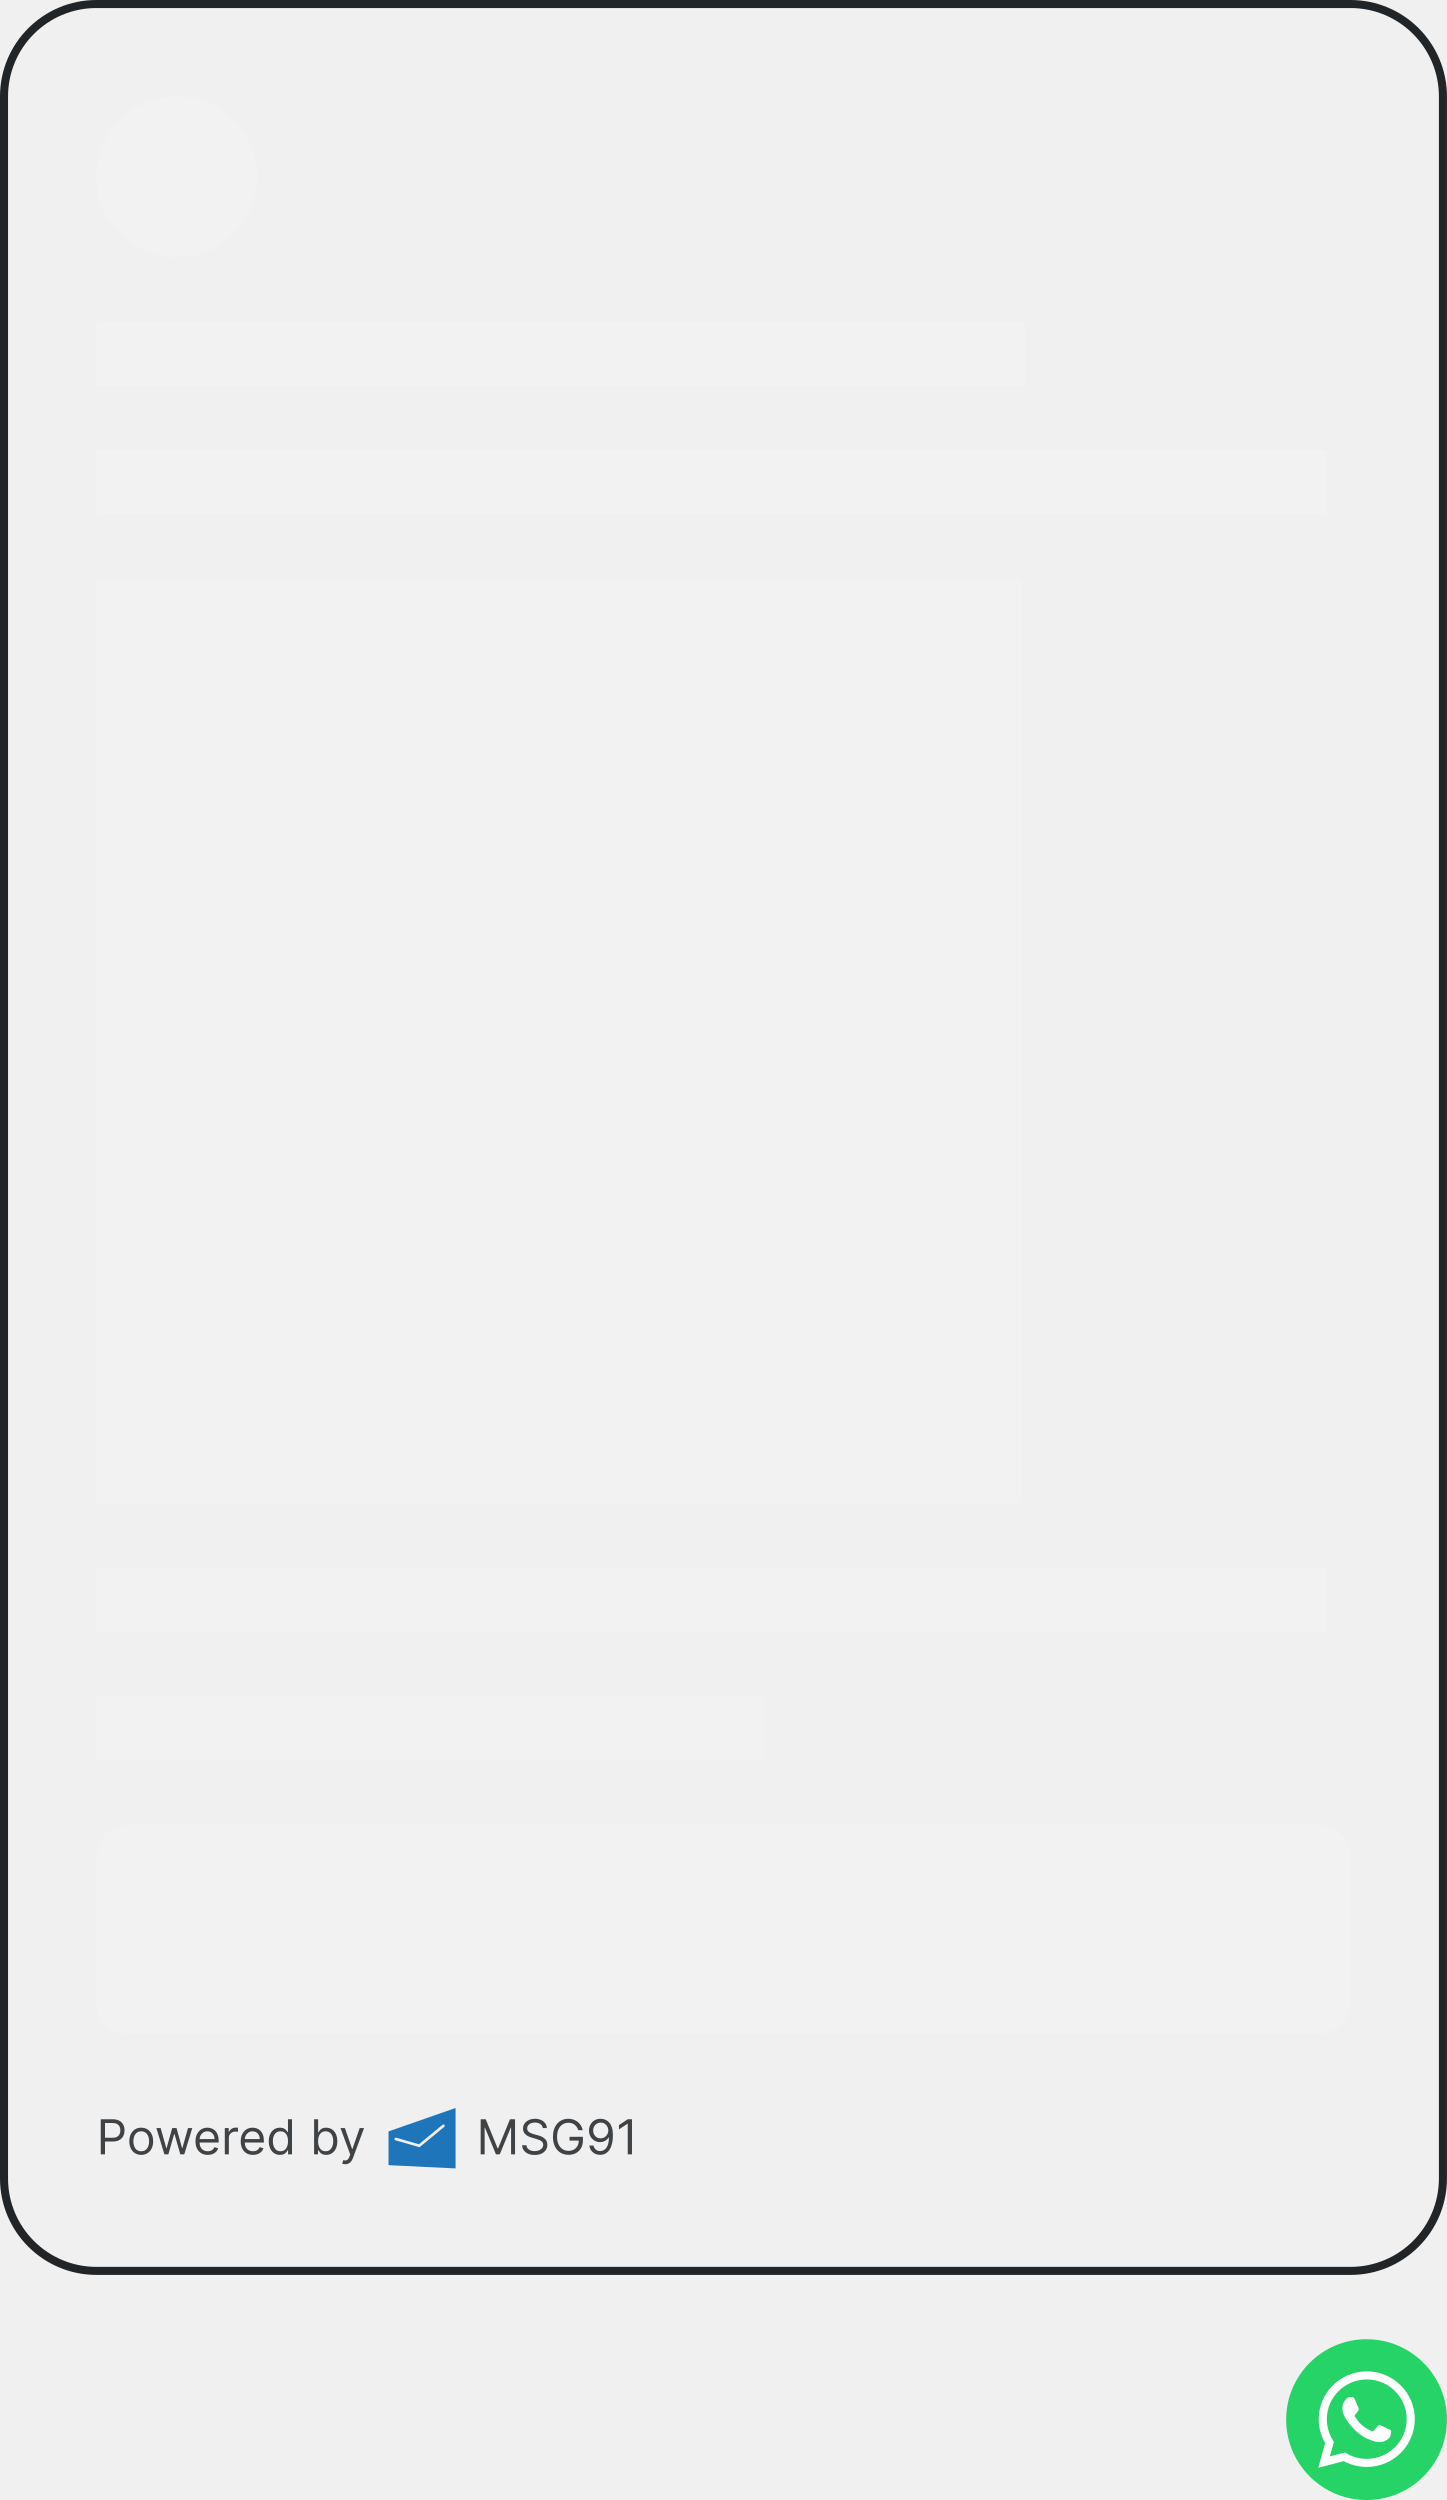
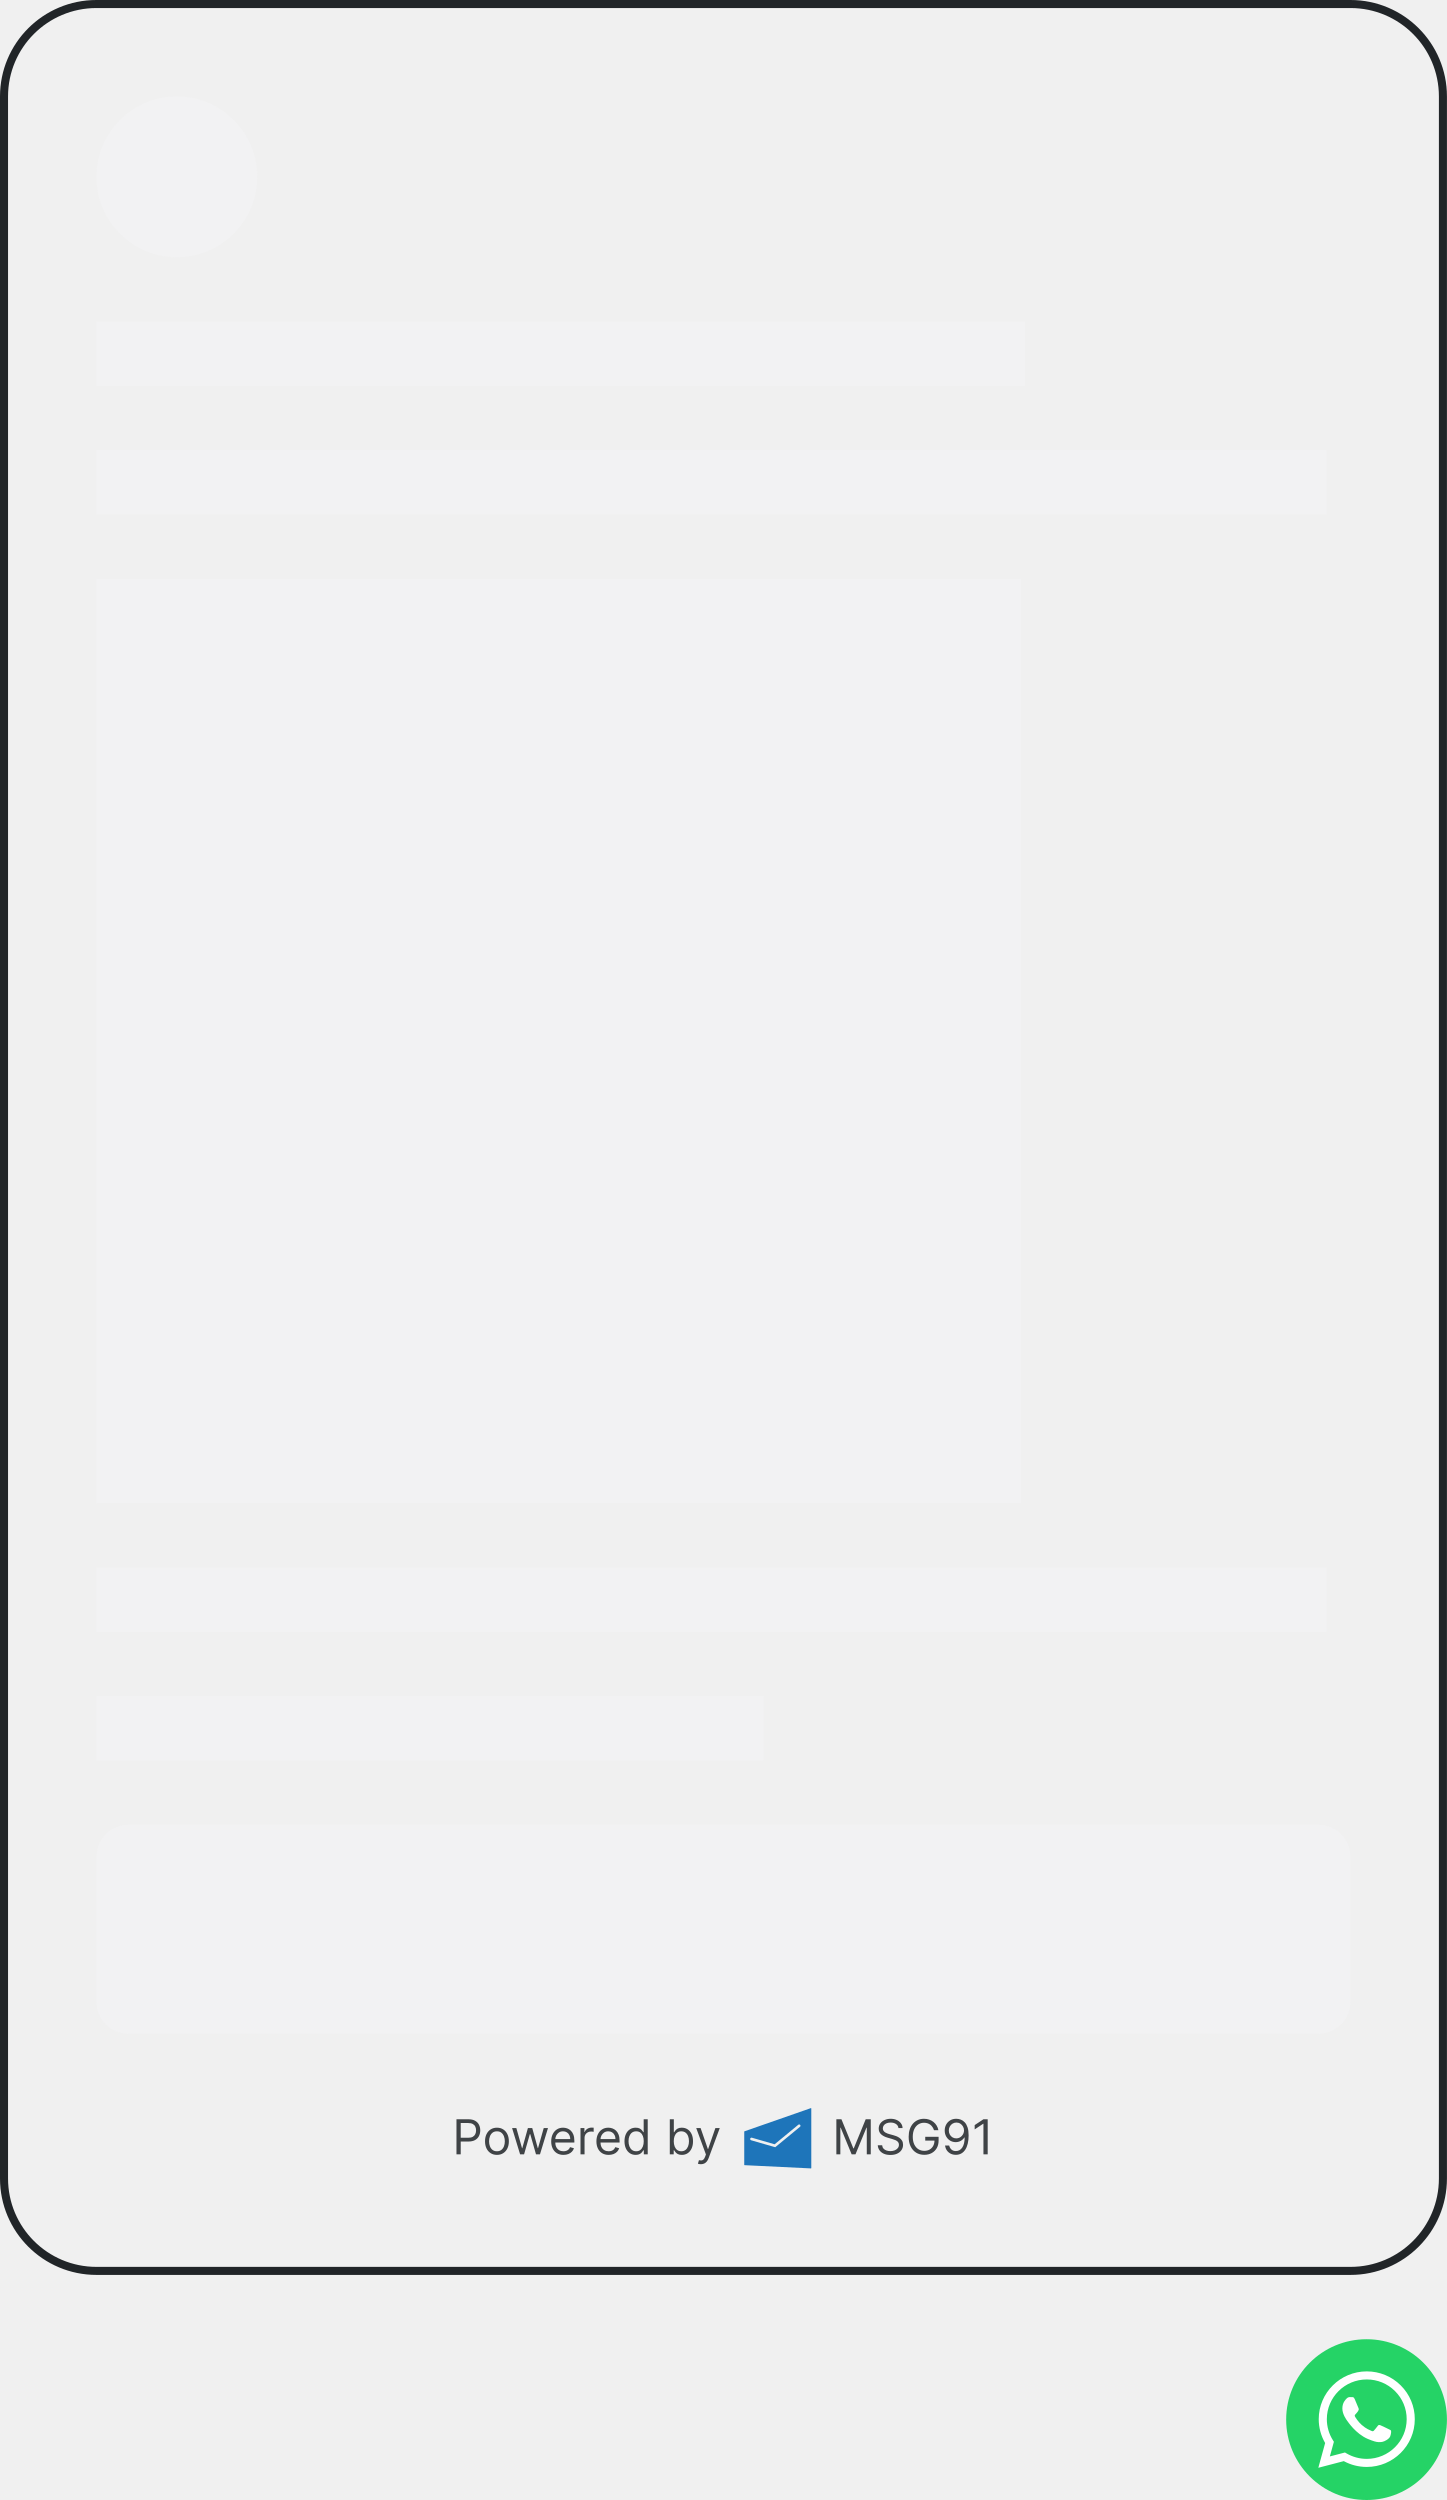
<svg xmlns="http://www.w3.org/2000/svg" width="360" height="622" viewBox="0 0 360 622" fill="none">
  <rect x="24" y="24" width="40" height="40" rx="20" fill="#F2F2F3" />
  <rect x="24" y="80" width="231" height="16" fill="#F2F2F3" />
  <rect x="24" y="112" width="306" height="16" fill="#F2F2F3" />
  <rect x="24" y="144" width="230" height="230" fill="#F2F2F3" />
  <rect x="24" y="390" width="306" height="16" fill="#F2F2F3" />
  <rect x="24" y="422" width="166" height="16" fill="#F2F2F3" />
  <rect x="24" y="454" width="312" height="52" rx="8" fill="#F2F2F3" />
-   <path d="M25.07 536V527.273H28.019C28.704 527.273 29.264 527.396 29.698 527.643C30.136 527.888 30.46 528.219 30.67 528.636C30.88 529.054 30.985 529.52 30.985 530.034C30.985 530.548 30.88 531.016 30.67 531.436C30.462 531.857 30.142 532.192 29.707 532.442C29.272 532.689 28.715 532.812 28.036 532.812H25.923V531.875H28.002C28.471 531.875 28.848 531.794 29.132 531.632C29.416 531.47 29.622 531.251 29.75 530.976C29.88 530.697 29.945 530.384 29.945 530.034C29.945 529.685 29.88 529.372 29.75 529.097C29.622 528.821 29.414 528.605 29.127 528.449C28.84 528.29 28.46 528.21 27.985 528.21H26.127V536H25.07ZM35.14 536.136C34.549 536.136 34.031 535.996 33.585 535.714C33.142 535.433 32.795 535.04 32.545 534.534C32.298 534.028 32.174 533.437 32.174 532.761C32.174 532.08 32.298 531.484 32.545 530.976C32.795 530.467 33.142 530.072 33.585 529.791C34.031 529.51 34.549 529.369 35.14 529.369C35.731 529.369 36.248 529.51 36.691 529.791C37.137 530.072 37.484 530.467 37.731 530.976C37.981 531.484 38.106 532.08 38.106 532.761C38.106 533.437 37.981 534.028 37.731 534.534C37.484 535.04 37.137 535.433 36.691 535.714C36.248 535.996 35.731 536.136 35.14 536.136ZM35.14 535.233C35.589 535.233 35.958 535.118 36.248 534.888C36.538 534.658 36.752 534.355 36.892 533.98C37.031 533.605 37.1 533.199 37.1 532.761C37.1 532.324 37.031 531.916 36.892 531.538C36.752 531.161 36.538 530.855 36.248 530.622C35.958 530.389 35.589 530.273 35.14 530.273C34.691 530.273 34.322 530.389 34.032 530.622C33.742 530.855 33.528 531.161 33.389 531.538C33.249 531.916 33.18 532.324 33.18 532.761C33.18 533.199 33.249 533.605 33.389 533.98C33.528 534.355 33.742 534.658 34.032 534.888C34.322 535.118 34.691 535.233 35.14 535.233ZM40.901 536L38.907 529.455H39.964L41.379 534.466H41.447L42.845 529.455H43.919L45.299 534.449H45.367L46.782 529.455H47.839L45.845 536H44.856L43.424 530.972H43.322L41.89 536H40.901ZM51.69 536.136C51.059 536.136 50.515 535.997 50.058 535.719C49.603 535.438 49.253 535.045 49.005 534.543C48.761 534.037 48.639 533.449 48.639 532.778C48.639 532.108 48.761 531.517 49.005 531.006C49.253 530.491 49.596 530.091 50.037 529.804C50.48 529.514 50.997 529.369 51.588 529.369C51.929 529.369 52.265 529.426 52.598 529.54C52.93 529.653 53.233 529.838 53.505 530.094C53.778 530.347 53.996 530.682 54.157 531.099C54.319 531.517 54.4 532.031 54.4 532.642V533.068H49.355V532.199H53.378C53.378 531.83 53.304 531.5 53.156 531.21C53.011 530.92 52.804 530.692 52.534 530.524C52.267 530.357 51.952 530.273 51.588 530.273C51.187 530.273 50.841 530.372 50.548 530.571C50.258 530.767 50.035 531.023 49.879 531.338C49.723 531.653 49.645 531.991 49.645 532.352V532.932C49.645 533.426 49.73 533.845 49.9 534.189C50.074 534.53 50.314 534.79 50.621 534.969C50.927 535.145 51.284 535.233 51.69 535.233C51.954 535.233 52.193 535.196 52.406 535.122C52.622 535.045 52.808 534.932 52.964 534.781C53.121 534.628 53.241 534.437 53.327 534.21L54.298 534.483C54.196 534.812 54.024 535.102 53.782 535.352C53.541 535.599 53.243 535.793 52.888 535.932C52.532 536.068 52.133 536.136 51.69 536.136ZM55.93 536V529.455H56.902V530.443H56.97C57.089 530.119 57.305 529.857 57.618 529.655C57.93 529.453 58.282 529.352 58.675 529.352C58.748 529.352 58.841 529.354 58.952 529.357C59.062 529.359 59.146 529.364 59.203 529.369V530.392C59.169 530.384 59.091 530.371 58.969 530.354C58.849 530.334 58.723 530.324 58.589 530.324C58.271 530.324 57.987 530.391 57.737 530.524C57.49 530.655 57.294 530.837 57.149 531.07C57.007 531.3 56.936 531.562 56.936 531.858V536H55.93ZM62.94 536.136C62.309 536.136 61.765 535.997 61.308 535.719C60.853 535.438 60.503 535.045 60.255 534.543C60.011 534.037 59.889 533.449 59.889 532.778C59.889 532.108 60.011 531.517 60.255 531.006C60.503 530.491 60.846 530.091 61.287 529.804C61.73 529.514 62.247 529.369 62.838 529.369C63.179 529.369 63.515 529.426 63.848 529.54C64.18 529.653 64.483 529.838 64.755 530.094C65.028 530.347 65.246 530.682 65.407 531.099C65.569 531.517 65.65 532.031 65.65 532.642V533.068H60.605V532.199H64.628C64.628 531.83 64.554 531.5 64.406 531.21C64.261 530.92 64.054 530.692 63.784 530.524C63.517 530.357 63.202 530.273 62.838 530.273C62.437 530.273 62.091 530.372 61.798 530.571C61.508 530.767 61.285 531.023 61.129 531.338C60.973 531.653 60.895 531.991 60.895 532.352V532.932C60.895 533.426 60.98 533.845 61.15 534.189C61.324 534.53 61.564 534.79 61.871 534.969C62.177 535.145 62.534 535.233 62.94 535.233C63.204 535.233 63.443 535.196 63.656 535.122C63.872 535.045 64.058 534.932 64.214 534.781C64.371 534.628 64.491 534.437 64.576 534.21L65.548 534.483C65.446 534.812 65.274 535.102 65.032 535.352C64.791 535.599 64.493 535.793 64.138 535.932C63.782 536.068 63.383 536.136 62.94 536.136ZM69.652 536.136C69.106 536.136 68.625 535.999 68.207 535.723C67.79 535.445 67.463 535.053 67.227 534.547C66.991 534.038 66.873 533.438 66.873 532.744C66.873 532.057 66.991 531.46 67.227 530.955C67.463 530.449 67.791 530.058 68.212 529.783C68.632 529.507 69.118 529.369 69.669 529.369C70.095 529.369 70.432 529.44 70.679 529.582C70.929 529.722 71.119 529.881 71.25 530.06C71.383 530.236 71.487 530.381 71.561 530.494H71.646V527.273H72.652V536H71.68V534.994H71.561C71.487 535.114 71.382 535.264 71.246 535.446C71.109 535.625 70.915 535.786 70.662 535.928C70.409 536.067 70.072 536.136 69.652 536.136ZM69.788 535.233C70.192 535.233 70.532 535.128 70.811 534.918C71.089 534.705 71.301 534.411 71.446 534.036C71.591 533.658 71.663 533.222 71.663 532.727C71.663 532.239 71.592 531.811 71.45 531.445C71.308 531.075 71.098 530.788 70.819 530.584C70.541 530.376 70.197 530.273 69.788 530.273C69.362 530.273 69.007 530.382 68.723 530.601C68.442 530.817 68.23 531.111 68.088 531.483C67.949 531.852 67.879 532.267 67.879 532.727C67.879 533.193 67.95 533.616 68.092 533.997C68.237 534.375 68.45 534.676 68.731 534.901C69.015 535.122 69.368 535.233 69.788 535.233ZM78.145 536V527.273H79.15V530.494H79.236C79.309 530.381 79.412 530.236 79.542 530.06C79.676 529.881 79.866 529.722 80.114 529.582C80.364 529.44 80.701 529.369 81.128 529.369C81.679 529.369 82.165 529.507 82.585 529.783C83.005 530.058 83.334 530.449 83.569 530.955C83.805 531.46 83.923 532.057 83.923 532.744C83.923 533.438 83.805 534.038 83.569 534.547C83.334 535.053 83.007 535.445 82.589 535.723C82.172 535.999 81.69 536.136 81.145 536.136C80.724 536.136 80.388 536.067 80.135 535.928C79.882 535.786 79.687 535.625 79.551 535.446C79.415 535.264 79.309 535.114 79.236 534.994H79.116V536H78.145ZM79.133 532.727C79.133 533.222 79.206 533.658 79.351 534.036C79.496 534.411 79.707 534.705 79.986 534.918C80.264 535.128 80.605 535.233 81.008 535.233C81.429 535.233 81.78 535.122 82.061 534.901C82.345 534.676 82.558 534.375 82.7 533.997C82.845 533.616 82.917 533.193 82.917 532.727C82.917 532.267 82.846 531.852 82.704 531.483C82.565 531.111 82.353 530.817 82.069 530.601C81.788 530.382 81.434 530.273 81.008 530.273C80.599 530.273 80.255 530.376 79.977 530.584C79.699 530.788 79.489 531.075 79.346 531.445C79.204 531.811 79.133 532.239 79.133 532.727ZM85.875 538.455C85.704 538.455 85.552 538.44 85.419 538.412C85.285 538.386 85.193 538.361 85.142 538.335L85.397 537.449C85.642 537.511 85.858 537.534 86.045 537.517C86.233 537.5 86.399 537.416 86.544 537.266C86.692 537.118 86.826 536.878 86.949 536.545L87.136 536.034L84.716 529.455H85.807L87.614 534.67H87.682L89.489 529.455H90.579L87.801 536.955C87.676 537.293 87.521 537.572 87.337 537.794C87.152 538.018 86.937 538.185 86.693 538.293C86.451 538.401 86.179 538.455 85.875 538.455Z" fill="#3F4346" />
-   <path fill-rule="evenodd" clip-rule="evenodd" d="M96.741 530.265L113.227 524.505C113.25 524.497 113.275 524.499 113.297 524.509C113.318 524.52 113.335 524.539 113.343 524.562C113.347 524.572 113.348 524.582 113.348 524.593V539.407C113.348 539.432 113.339 539.455 113.321 539.473C113.304 539.49 113.28 539.5 113.255 539.5H113.243L96.755 538.696C96.731 538.695 96.709 538.684 96.692 538.667C96.676 538.65 96.667 538.627 96.667 538.603V530.356C96.667 530.335 96.674 530.314 96.688 530.298C96.701 530.281 96.72 530.27 96.741 530.265ZM98.541 531.852C98.459 531.836 98.375 531.852 98.304 531.895C98.233 531.938 98.181 532.007 98.158 532.086C98.135 532.166 98.142 532.252 98.179 532.326C98.215 532.401 98.278 532.459 98.356 532.49L104.379 534.231L104.513 534.12L110.511 529.172C110.55 529.146 110.583 529.112 110.608 529.073C110.633 529.033 110.649 528.989 110.656 528.943C110.663 528.897 110.66 528.85 110.647 528.805C110.635 528.76 110.613 528.718 110.584 528.682C110.554 528.647 110.517 528.617 110.476 528.596C110.434 528.575 110.388 528.563 110.342 528.561C110.295 528.559 110.249 528.567 110.205 528.584C110.162 528.6 110.122 528.626 110.09 528.659L104.227 533.498L98.541 531.852Z" fill="#1E75BA" />
-   <path d="M119.588 527.273H120.849L123.815 534.517H123.918L126.884 527.273H128.145V536H127.156V529.369H127.071L124.344 536H123.389L120.662 529.369H120.577V536H119.588V527.273ZM135.037 529.455C134.985 529.023 134.778 528.688 134.414 528.449C134.051 528.21 133.605 528.091 133.076 528.091C132.69 528.091 132.352 528.153 132.062 528.278C131.775 528.403 131.551 528.575 131.389 528.794C131.23 529.013 131.15 529.261 131.15 529.54C131.15 529.773 131.206 529.973 131.316 530.141C131.43 530.305 131.575 530.443 131.751 530.554C131.927 530.662 132.112 530.751 132.305 530.822C132.498 530.891 132.676 530.946 132.838 530.989L133.724 531.227C133.951 531.287 134.204 531.369 134.483 531.474C134.764 531.58 135.032 531.723 135.288 531.905C135.547 532.084 135.76 532.314 135.927 532.595C136.095 532.876 136.179 533.222 136.179 533.631C136.179 534.102 136.055 534.528 135.808 534.909C135.564 535.29 135.206 535.592 134.734 535.817C134.265 536.041 133.696 536.153 133.025 536.153C132.4 536.153 131.859 536.053 131.402 535.851C130.947 535.649 130.589 535.368 130.328 535.007C130.069 534.646 129.923 534.227 129.889 533.75H130.98C131.008 534.08 131.119 534.352 131.312 534.568C131.508 534.781 131.755 534.94 132.054 535.045C132.355 535.148 132.679 535.199 133.025 535.199C133.429 535.199 133.791 535.134 134.112 535.003C134.433 534.869 134.687 534.685 134.875 534.449C135.062 534.21 135.156 533.932 135.156 533.614C135.156 533.324 135.075 533.088 134.913 532.906C134.751 532.724 134.538 532.577 134.274 532.463C134.01 532.349 133.724 532.25 133.417 532.165L132.343 531.858C131.662 531.662 131.122 531.382 130.724 531.018C130.326 530.655 130.127 530.179 130.127 529.591C130.127 529.102 130.26 528.676 130.524 528.312C130.791 527.946 131.149 527.662 131.598 527.46C132.049 527.256 132.554 527.153 133.11 527.153C133.673 527.153 134.173 527.254 134.61 527.456C135.048 527.655 135.395 527.928 135.65 528.274C135.909 528.621 136.045 529.014 136.059 529.455H135.037ZM143.882 530C143.788 529.713 143.665 529.456 143.511 529.229C143.361 528.999 143.18 528.803 142.97 528.641C142.763 528.479 142.527 528.355 142.263 528.27C141.999 528.185 141.709 528.142 141.393 528.142C140.876 528.142 140.406 528.276 139.983 528.543C139.56 528.81 139.223 529.203 138.973 529.723C138.723 530.243 138.598 530.881 138.598 531.636C138.598 532.392 138.724 533.03 138.977 533.55C139.23 534.07 139.572 534.463 140.004 534.73C140.436 534.997 140.922 535.131 141.462 535.131C141.962 535.131 142.402 535.024 142.783 534.811C143.166 534.595 143.464 534.291 143.678 533.899C143.893 533.504 144.001 533.04 144.001 532.506L144.325 532.574H141.7V531.636H145.024V532.574C145.024 533.293 144.871 533.918 144.564 534.449C144.26 534.98 143.839 535.392 143.303 535.685C142.768 535.974 142.155 536.119 141.462 536.119C140.689 536.119 140.01 535.938 139.425 535.574C138.842 535.21 138.388 534.693 138.061 534.023C137.737 533.352 137.575 532.557 137.575 531.636C137.575 530.946 137.668 530.325 137.852 529.774C138.04 529.22 138.304 528.749 138.645 528.359C138.986 527.97 139.389 527.672 139.855 527.464C140.321 527.257 140.834 527.153 141.393 527.153C141.854 527.153 142.283 527.223 142.68 527.362C143.081 527.499 143.438 527.693 143.75 527.946C144.065 528.196 144.328 528.496 144.538 528.845C144.749 529.192 144.893 529.577 144.973 530H143.882ZM149.459 527.153C149.817 527.156 150.175 527.224 150.533 527.358C150.891 527.491 151.218 527.713 151.513 528.023C151.809 528.33 152.046 528.749 152.225 529.28C152.404 529.811 152.493 530.477 152.493 531.278C152.493 532.054 152.419 532.743 152.272 533.345C152.127 533.945 151.917 534.45 151.641 534.862C151.368 535.274 151.036 535.587 150.644 535.8C150.255 536.013 149.814 536.119 149.323 536.119C148.834 536.119 148.398 536.023 148.015 535.83C147.634 535.634 147.321 535.362 147.077 535.016C146.836 534.666 146.681 534.261 146.613 533.801H147.652C147.746 534.202 147.932 534.533 148.211 534.794C148.492 535.053 148.863 535.182 149.323 535.182C149.996 535.182 150.527 534.888 150.917 534.3C151.309 533.712 151.505 532.881 151.505 531.807H151.436C151.277 532.045 151.088 532.251 150.87 532.425C150.651 532.598 150.408 532.732 150.141 532.825C149.874 532.919 149.59 532.966 149.289 532.966C148.789 532.966 148.33 532.842 147.912 532.595C147.498 532.345 147.165 532.003 146.915 531.568C146.668 531.131 146.544 530.631 146.544 530.068C146.544 529.534 146.664 529.045 146.902 528.602C147.144 528.156 147.482 527.801 147.917 527.537C148.354 527.273 148.868 527.145 149.459 527.153ZM149.459 528.091C149.101 528.091 148.779 528.18 148.492 528.359C148.208 528.536 147.982 528.774 147.814 529.075C147.65 529.374 147.567 529.705 147.567 530.068C147.567 530.432 147.647 530.763 147.806 531.061C147.968 531.357 148.188 531.592 148.466 531.768C148.748 531.942 149.067 532.028 149.425 532.028C149.695 532.028 149.946 531.976 150.179 531.871C150.412 531.763 150.615 531.616 150.789 531.432C150.965 531.244 151.103 531.033 151.202 530.797C151.301 530.558 151.351 530.31 151.351 530.051C151.351 529.71 151.269 529.391 151.104 529.092C150.942 528.794 150.718 528.553 150.431 528.368C150.147 528.183 149.823 528.091 149.459 528.091ZM157.237 527.273V536H156.18V528.381H156.129L153.999 529.795V528.722L156.18 527.273H157.237Z" fill="#3F4346" />
+   <path d="M113.57 536V527.273H116.519C117.204 527.273 117.764 527.396 118.198 527.643C118.636 527.888 118.96 528.219 119.17 528.636C119.38 529.054 119.485 529.52 119.485 530.034C119.485 530.548 119.38 531.016 119.17 531.436C118.963 531.857 118.642 532.192 118.207 532.442C117.772 532.689 117.215 532.812 116.536 532.812H114.423V531.875H116.502C116.971 531.875 117.347 531.794 117.632 531.632C117.916 531.47 118.122 531.251 118.249 530.976C118.38 530.697 118.445 530.384 118.445 530.034C118.445 529.685 118.38 529.372 118.249 529.097C118.122 528.821 117.914 528.605 117.627 528.449C117.34 528.29 116.96 528.21 116.485 528.21H114.627V536H113.57ZM123.64 536.136C123.049 536.136 122.531 535.996 122.085 535.714C121.642 535.433 121.295 535.04 121.045 534.534C120.798 534.028 120.674 533.437 120.674 532.761C120.674 532.08 120.798 531.484 121.045 530.976C121.295 530.467 121.642 530.072 122.085 529.791C122.531 529.51 123.049 529.369 123.64 529.369C124.231 529.369 124.748 529.51 125.191 529.791C125.637 530.072 125.984 530.467 126.231 530.976C126.481 531.484 126.606 532.08 126.606 532.761C126.606 533.437 126.481 534.028 126.231 534.534C125.984 535.04 125.637 535.433 125.191 535.714C124.748 535.996 124.231 536.136 123.64 536.136ZM123.64 535.233C124.089 535.233 124.458 535.118 124.748 534.888C125.038 534.658 125.252 534.355 125.392 533.98C125.531 533.605 125.6 533.199 125.6 532.761C125.6 532.324 125.531 531.916 125.392 531.538C125.252 531.161 125.038 530.855 124.748 530.622C124.458 530.389 124.089 530.273 123.64 530.273C123.191 530.273 122.822 530.389 122.532 530.622C122.242 530.855 122.028 531.161 121.889 531.538C121.749 531.916 121.68 532.324 121.68 532.761C121.68 533.199 121.749 533.605 121.889 533.98C122.028 534.355 122.242 534.658 122.532 534.888C122.822 535.118 123.191 535.233 123.64 535.233ZM129.401 536L127.407 529.455H128.464L129.879 534.466H129.947L131.345 529.455H132.419L133.799 534.449H133.867L135.282 529.455H136.339L134.345 536H133.356L131.924 530.972H131.822L130.39 536H129.401ZM140.19 536.136C139.559 536.136 139.015 535.997 138.558 535.719C138.104 535.438 137.753 535.045 137.506 534.543C137.261 534.037 137.139 533.449 137.139 532.778C137.139 532.108 137.261 531.517 137.506 531.006C137.753 530.491 138.096 530.091 138.537 529.804C138.98 529.514 139.497 529.369 140.088 529.369C140.429 529.369 140.765 529.426 141.098 529.54C141.43 529.653 141.733 529.838 142.006 530.094C142.278 530.347 142.496 530.682 142.657 531.099C142.819 531.517 142.9 532.031 142.9 532.642V533.068H137.855V532.199H141.878C141.878 531.83 141.804 531.5 141.656 531.21C141.511 530.92 141.304 530.692 141.034 530.524C140.767 530.357 140.452 530.273 140.088 530.273C139.687 530.273 139.341 530.372 139.048 530.571C138.758 530.767 138.535 531.023 138.379 531.338C138.223 531.653 138.145 531.991 138.145 532.352V532.932C138.145 533.426 138.23 533.845 138.4 534.189C138.574 534.53 138.814 534.79 139.121 534.969C139.427 535.145 139.784 535.233 140.19 535.233C140.454 535.233 140.693 535.196 140.906 535.122C141.122 535.045 141.308 534.932 141.464 534.781C141.621 534.628 141.741 534.437 141.827 534.21L142.798 534.483C142.696 534.812 142.524 535.102 142.282 535.352C142.041 535.599 141.743 535.793 141.388 535.932C141.032 536.068 140.633 536.136 140.19 536.136ZM144.43 536V529.455H145.402V530.443H145.47C145.589 530.119 145.805 529.857 146.118 529.655C146.43 529.453 146.782 529.352 147.175 529.352C147.248 529.352 147.341 529.354 147.452 529.357C147.562 529.359 147.646 529.364 147.703 529.369V530.392C147.669 530.384 147.591 530.371 147.469 530.354C147.349 530.334 147.223 530.324 147.089 530.324C146.771 530.324 146.487 530.391 146.237 530.524C145.99 530.655 145.794 530.837 145.649 531.07C145.507 531.3 145.436 531.562 145.436 531.858V536H144.43ZM151.44 536.136C150.809 536.136 150.265 535.997 149.808 535.719C149.354 535.438 149.003 535.045 148.756 534.543C148.511 534.037 148.389 533.449 148.389 532.778C148.389 532.108 148.511 531.517 148.756 531.006C149.003 530.491 149.346 530.091 149.787 529.804C150.23 529.514 150.747 529.369 151.338 529.369C151.679 529.369 152.015 529.426 152.348 529.54C152.68 529.653 152.983 529.838 153.256 530.094C153.528 530.347 153.746 530.682 153.907 531.099C154.069 531.517 154.15 532.031 154.15 532.642V533.068H149.105V532.199H153.128C153.128 531.83 153.054 531.5 152.906 531.21C152.761 530.92 152.554 530.692 152.284 530.524C152.017 530.357 151.702 530.273 151.338 530.273C150.937 530.273 150.591 530.372 150.298 530.571C150.008 530.767 149.785 531.023 149.629 531.338C149.473 531.653 149.395 531.991 149.395 532.352V532.932C149.395 533.426 149.48 533.845 149.65 534.189C149.824 534.53 150.064 534.79 150.371 534.969C150.677 535.145 151.034 535.233 151.44 535.233C151.704 535.233 151.943 535.196 152.156 535.122C152.372 535.045 152.558 534.932 152.714 534.781C152.871 534.628 152.991 534.437 153.077 534.21L154.048 534.483C153.946 534.812 153.774 535.102 153.532 535.352C153.291 535.599 152.993 535.793 152.638 535.932C152.282 536.068 151.883 536.136 151.44 536.136ZM158.152 536.136C157.606 536.136 157.125 535.999 156.707 535.723C156.29 535.445 155.963 535.053 155.727 534.547C155.491 534.038 155.373 533.438 155.373 532.744C155.373 532.057 155.491 531.46 155.727 530.955C155.963 530.449 156.291 530.058 156.711 529.783C157.132 529.507 157.618 529.369 158.169 529.369C158.595 529.369 158.932 529.44 159.179 529.582C159.429 529.722 159.619 529.881 159.75 530.06C159.883 530.236 159.987 530.381 160.061 530.494H160.146V527.273H161.152V536H160.18V534.994H160.061C159.987 535.114 159.882 535.264 159.746 535.446C159.609 535.625 159.415 535.786 159.162 535.928C158.909 536.067 158.572 536.136 158.152 536.136ZM158.288 535.233C158.692 535.233 159.032 535.128 159.311 534.918C159.589 534.705 159.801 534.411 159.946 534.036C160.091 533.658 160.163 533.222 160.163 532.727C160.163 532.239 160.092 531.811 159.95 531.445C159.808 531.075 159.598 530.788 159.319 530.584C159.041 530.376 158.697 530.273 158.288 530.273C157.862 530.273 157.507 530.382 157.223 530.601C156.942 530.817 156.73 531.111 156.588 531.483C156.449 531.852 156.379 532.267 156.379 532.727C156.379 533.193 156.45 533.616 156.592 533.997C156.737 534.375 156.95 534.676 157.231 534.901C157.515 535.122 157.868 535.233 158.288 535.233ZM166.645 536V527.273H167.65V530.494H167.736C167.809 530.381 167.912 530.236 168.042 530.06C168.176 529.881 168.366 529.722 168.613 529.582C168.863 529.44 169.202 529.369 169.628 529.369C170.179 529.369 170.665 529.507 171.085 529.783C171.506 530.058 171.834 530.449 172.069 530.955C172.305 531.46 172.423 532.057 172.423 532.744C172.423 533.438 172.305 534.038 172.069 534.547C171.834 535.053 171.507 535.445 171.089 535.723C170.672 535.999 170.19 536.136 169.645 536.136C169.224 536.136 168.888 536.067 168.635 535.928C168.382 535.786 168.187 535.625 168.051 535.446C167.915 535.264 167.809 535.114 167.736 534.994H167.616V536H166.645ZM167.633 532.727C167.633 533.222 167.706 533.658 167.851 534.036C167.996 534.411 168.207 534.705 168.486 534.918C168.764 535.128 169.105 535.233 169.508 535.233C169.929 535.233 170.28 535.122 170.561 534.901C170.845 534.676 171.058 534.375 171.2 533.997C171.345 533.616 171.417 533.193 171.417 532.727C171.417 532.267 171.346 531.852 171.204 531.483C171.065 531.111 170.854 530.817 170.569 530.601C170.288 530.382 169.934 530.273 169.508 530.273C169.099 530.273 168.756 530.376 168.477 530.584C168.199 530.788 167.988 531.075 167.846 531.445C167.704 531.811 167.633 532.239 167.633 532.727ZM174.375 538.455C174.204 538.455 174.052 538.44 173.919 538.412C173.785 538.386 173.693 538.361 173.642 538.335L173.898 537.449C174.142 537.511 174.358 537.534 174.545 537.517C174.733 537.5 174.899 537.416 175.044 537.266C175.192 537.118 175.327 536.878 175.449 536.545L175.636 536.034L173.216 529.455H174.307L176.113 534.67H176.182L177.988 529.455H179.079L176.301 536.955C176.176 537.293 176.021 537.572 175.836 537.794C175.652 538.018 175.437 538.185 175.193 538.293C174.952 538.401 174.679 538.455 174.375 538.455Z" fill="#3F4346" />
+   <path fill-rule="evenodd" clip-rule="evenodd" d="M185.241 530.265L201.727 524.505C201.75 524.497 201.775 524.499 201.797 524.509C201.818 524.52 201.835 524.539 201.843 524.562C201.847 524.572 201.848 524.582 201.848 524.593V539.407C201.848 539.432 201.839 539.455 201.821 539.473C201.804 539.49 201.78 539.5 201.755 539.5H201.743L185.255 538.696C185.231 538.695 185.209 538.684 185.192 538.667C185.176 538.65 185.167 538.627 185.167 538.603V530.356C185.167 530.335 185.174 530.314 185.188 530.298C185.201 530.281 185.22 530.27 185.241 530.265ZM187.041 531.852C186.959 531.836 186.875 531.852 186.804 531.895C186.733 531.938 186.681 532.007 186.658 532.086C186.635 532.166 186.642 532.252 186.679 532.326C186.715 532.401 186.778 532.459 186.856 532.49L192.879 534.231L193.013 534.12L199.011 529.172C199.05 529.146 199.083 529.112 199.108 529.073C199.133 529.033 199.149 528.989 199.156 528.943C199.163 528.897 199.16 528.85 199.147 528.805C199.135 528.76 199.113 528.718 199.084 528.682C199.054 528.647 199.017 528.617 198.976 528.596C198.934 528.575 198.888 528.563 198.842 528.561C198.795 528.559 198.749 528.567 198.705 528.584C198.662 528.6 198.622 528.626 198.59 528.659L192.727 533.498L187.041 531.852Z" fill="#1E75BA" />
+   <path d="M208.088 527.273H209.349L212.315 534.517H212.418L215.384 527.273H216.645V536H215.656V529.369H215.571L212.844 536H211.889L209.162 529.369H209.077V536H208.088V527.273ZM223.537 529.455C223.485 529.023 223.278 528.688 222.914 528.449C222.551 528.21 222.105 528.091 221.576 528.091C221.19 528.091 220.852 528.153 220.562 528.278C220.275 528.403 220.051 528.575 219.889 528.794C219.73 529.013 219.65 529.261 219.65 529.54C219.65 529.773 219.706 529.973 219.816 530.141C219.93 530.305 220.075 530.443 220.251 530.554C220.427 530.662 220.612 530.751 220.805 530.822C220.998 530.891 221.176 530.946 221.338 530.989L222.224 531.227C222.451 531.287 222.704 531.369 222.983 531.474C223.264 531.58 223.532 531.723 223.788 531.905C224.047 532.084 224.26 532.314 224.427 532.595C224.595 532.876 224.679 533.222 224.679 533.631C224.679 534.102 224.555 534.528 224.308 534.909C224.064 535.29 223.706 535.592 223.234 535.817C222.765 536.041 222.196 536.153 221.525 536.153C220.9 536.153 220.359 536.053 219.902 535.851C219.447 535.649 219.089 535.368 218.828 535.007C218.569 534.646 218.423 534.227 218.389 533.75H219.48C219.508 534.08 219.619 534.352 219.812 534.568C220.008 534.781 220.255 534.94 220.554 535.045C220.855 535.148 221.179 535.199 221.525 535.199C221.929 535.199 222.291 535.134 222.612 535.003C222.933 534.869 223.187 534.685 223.375 534.449C223.562 534.21 223.656 533.932 223.656 533.614C223.656 533.324 223.575 533.088 223.413 532.906C223.251 532.724 223.038 532.577 222.774 532.463C222.51 532.349 222.224 532.25 221.917 532.165L220.843 531.858C220.162 531.662 219.622 531.382 219.224 531.018C218.826 530.655 218.627 530.179 218.627 529.591C218.627 529.102 218.76 528.676 219.024 528.312C219.291 527.946 219.649 527.662 220.098 527.46C220.549 527.256 221.054 527.153 221.61 527.153C222.173 527.153 222.673 527.254 223.11 527.456C223.548 527.655 223.895 527.928 224.15 528.274C224.409 528.621 224.545 529.014 224.559 529.455H223.537ZM232.382 530C232.288 529.713 232.165 529.456 232.011 529.229C231.861 528.999 231.68 528.803 231.47 528.641C231.263 528.479 231.027 528.355 230.763 528.27C230.499 528.185 230.209 528.142 229.893 528.142C229.376 528.142 228.906 528.276 228.483 528.543C228.06 528.81 227.723 529.203 227.473 529.723C227.223 530.243 227.098 530.881 227.098 531.636C227.098 532.392 227.224 533.03 227.477 533.55C227.73 534.07 228.072 534.463 228.504 534.73C228.936 534.997 229.422 535.131 229.962 535.131C230.462 535.131 230.902 535.024 231.283 534.811C231.666 534.595 231.964 534.291 232.178 533.899C232.393 533.504 232.501 533.04 232.501 532.506L232.825 532.574H230.2V531.636H233.524V532.574C233.524 533.293 233.371 533.918 233.064 534.449C232.76 534.98 232.339 535.392 231.803 535.685C231.268 535.974 230.655 536.119 229.962 536.119C229.189 536.119 228.51 535.938 227.925 535.574C227.342 535.21 226.888 534.693 226.561 534.023C226.237 533.352 226.075 532.557 226.075 531.636C226.075 530.946 226.168 530.325 226.352 529.774C226.54 529.22 226.804 528.749 227.145 528.359C227.486 527.97 227.889 527.672 228.355 527.464C228.821 527.257 229.334 527.153 229.893 527.153C230.354 527.153 230.783 527.223 231.18 527.362C231.581 527.499 231.938 527.693 232.25 527.946C232.565 528.196 232.828 528.496 233.038 528.845C233.249 529.192 233.393 529.577 233.473 530H232.382ZM237.959 527.153C238.317 527.156 238.675 527.224 239.033 527.358C239.391 527.491 239.718 527.713 240.013 528.023C240.309 528.33 240.546 528.749 240.725 529.28C240.904 529.811 240.993 530.477 240.993 531.278C240.993 532.054 240.919 532.743 240.772 533.345C240.627 533.945 240.417 534.45 240.141 534.862C239.868 535.274 239.536 535.587 239.144 535.8C238.755 536.013 238.314 536.119 237.823 536.119C237.334 536.119 236.898 536.023 236.515 535.83C236.134 535.634 235.821 535.362 235.577 535.016C235.336 534.666 235.181 534.261 235.113 533.801H236.152C236.246 534.202 236.432 534.533 236.711 534.794C236.992 535.053 237.363 535.182 237.823 535.182C238.496 535.182 239.027 534.888 239.417 534.3C239.809 533.712 240.005 532.881 240.005 531.807H239.936C239.777 532.045 239.588 532.251 239.37 532.425C239.151 532.598 238.908 532.732 238.641 532.825C238.374 532.919 238.09 532.966 237.789 532.966C237.289 532.966 236.83 532.842 236.412 532.595C235.998 532.345 235.665 532.003 235.415 531.568C235.168 531.131 235.044 530.631 235.044 530.068C235.044 529.534 235.164 529.045 235.402 528.602C235.644 528.156 235.982 527.801 236.417 527.537C236.854 527.273 237.368 527.145 237.959 527.153ZM237.959 528.091C237.601 528.091 237.279 528.18 236.992 528.359C236.708 528.536 236.482 528.774 236.314 529.075C236.15 529.374 236.067 529.705 236.067 530.068C236.067 530.432 236.147 530.763 236.306 531.061C236.468 531.357 236.688 531.592 236.966 531.768C237.248 531.942 237.567 532.028 237.925 532.028C238.195 532.028 238.446 531.976 238.679 531.871C238.912 531.763 239.115 531.616 239.289 531.432C239.465 531.244 239.603 531.033 239.702 530.797C239.801 530.558 239.851 530.31 239.851 530.051C239.851 529.71 239.769 529.391 239.604 529.092C239.442 528.794 239.218 528.553 238.931 528.368C238.647 528.183 238.323 528.091 237.959 528.091ZM245.737 527.273V536H244.68V528.381H244.629L242.499 529.795V528.722L244.68 527.273H245.737Z" fill="#3F4346" />
  <rect x="1" y="1" width="358" height="564" rx="23" stroke="#212528" stroke-width="2" />
  <rect x="320" y="582" width="40" height="40" rx="20" fill="#25D366" />
  <g clip-path="url(#clip0_4030_3712)">
    <path fill-rule="evenodd" clip-rule="evenodd" d="M348.503 593.485C346.247 591.239 343.247 590.001 340.05 590C333.463 590 328.103 595.331 328.1 601.883C328.099 603.978 328.65 606.022 329.695 607.824L328 613.982L334.335 612.33C336.08 613.277 338.046 613.776 340.045 613.776H340.05C346.636 613.776 351.998 608.445 352 601.893C352.001 598.717 350.759 595.732 348.503 593.486V593.485ZM340.05 611.769H340.046C338.264 611.769 336.516 611.292 334.991 610.393L334.628 610.178L330.869 611.159L331.872 607.514L331.636 607.14C330.642 605.567 330.117 603.75 330.118 601.884C330.12 596.438 334.576 592.007 340.054 592.007C342.707 592.008 345.201 593.037 347.076 594.904C348.952 596.771 349.984 599.253 349.983 601.892C349.98 607.338 345.525 611.769 340.05 611.769V611.769ZM345.498 604.372C345.2 604.223 343.732 603.505 343.458 603.406C343.184 603.307 342.985 603.257 342.786 603.555C342.588 603.852 342.015 604.521 341.841 604.719C341.667 604.917 341.493 604.942 341.194 604.793C340.896 604.644 339.934 604.331 338.793 603.319C337.905 602.532 337.306 601.56 337.132 601.262C336.957 600.965 337.113 600.804 337.262 600.657C337.396 600.523 337.561 600.31 337.71 600.136C337.86 599.963 337.909 599.839 338.009 599.641C338.109 599.443 338.059 599.27 337.984 599.121C337.91 598.972 337.313 597.511 337.063 596.916C336.821 596.338 336.575 596.416 336.392 596.406C336.218 596.398 336.019 596.396 335.82 596.396C335.62 596.396 335.297 596.47 335.023 596.768C334.749 597.065 333.978 597.784 333.978 599.245C333.978 600.706 335.048 602.118 335.197 602.317C335.347 602.515 337.303 605.514 340.298 606.801C341.01 607.106 341.567 607.289 342 607.426C342.715 607.652 343.366 607.621 343.881 607.544C344.454 607.459 345.647 606.826 345.896 606.132C346.145 605.439 346.145 604.844 346.07 604.72C345.996 604.596 345.796 604.522 345.498 604.373L345.498 604.372Z" fill="white" />
  </g>
  <defs>
    <clipPath id="clip0_4030_3712">
      <rect width="24" height="24" fill="white" transform="translate(328 590)" />
    </clipPath>
  </defs>
</svg>
